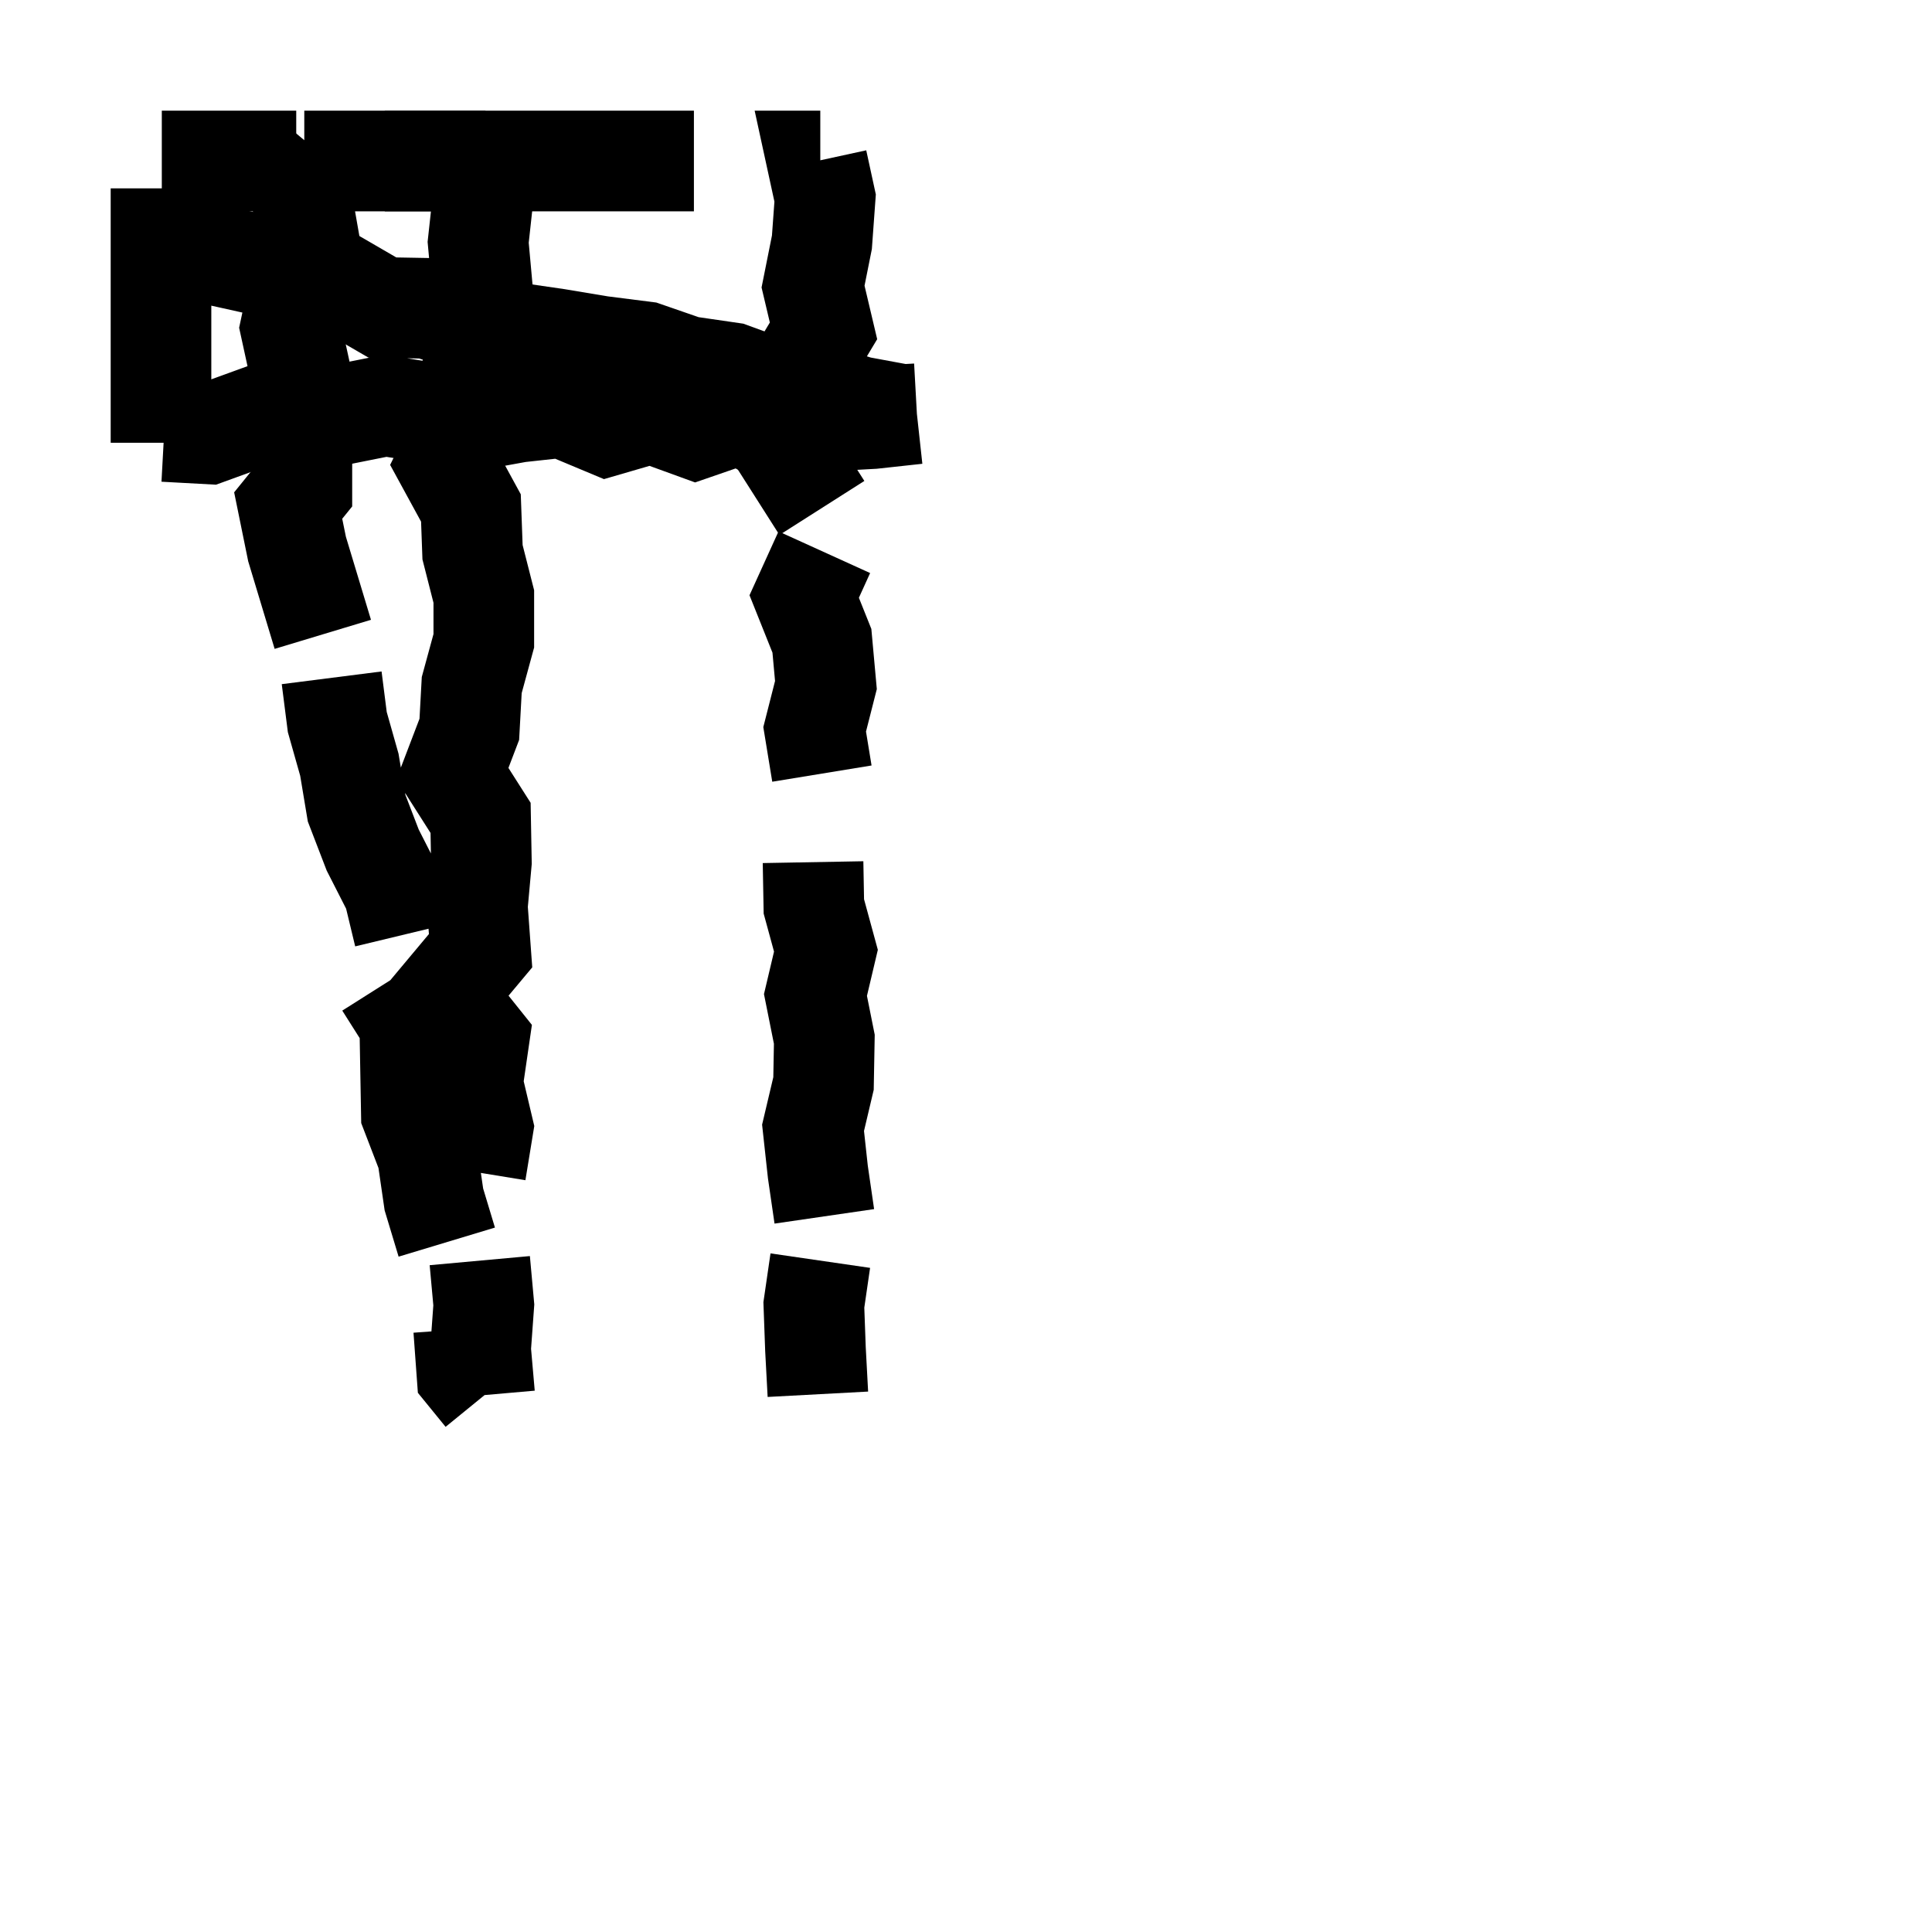
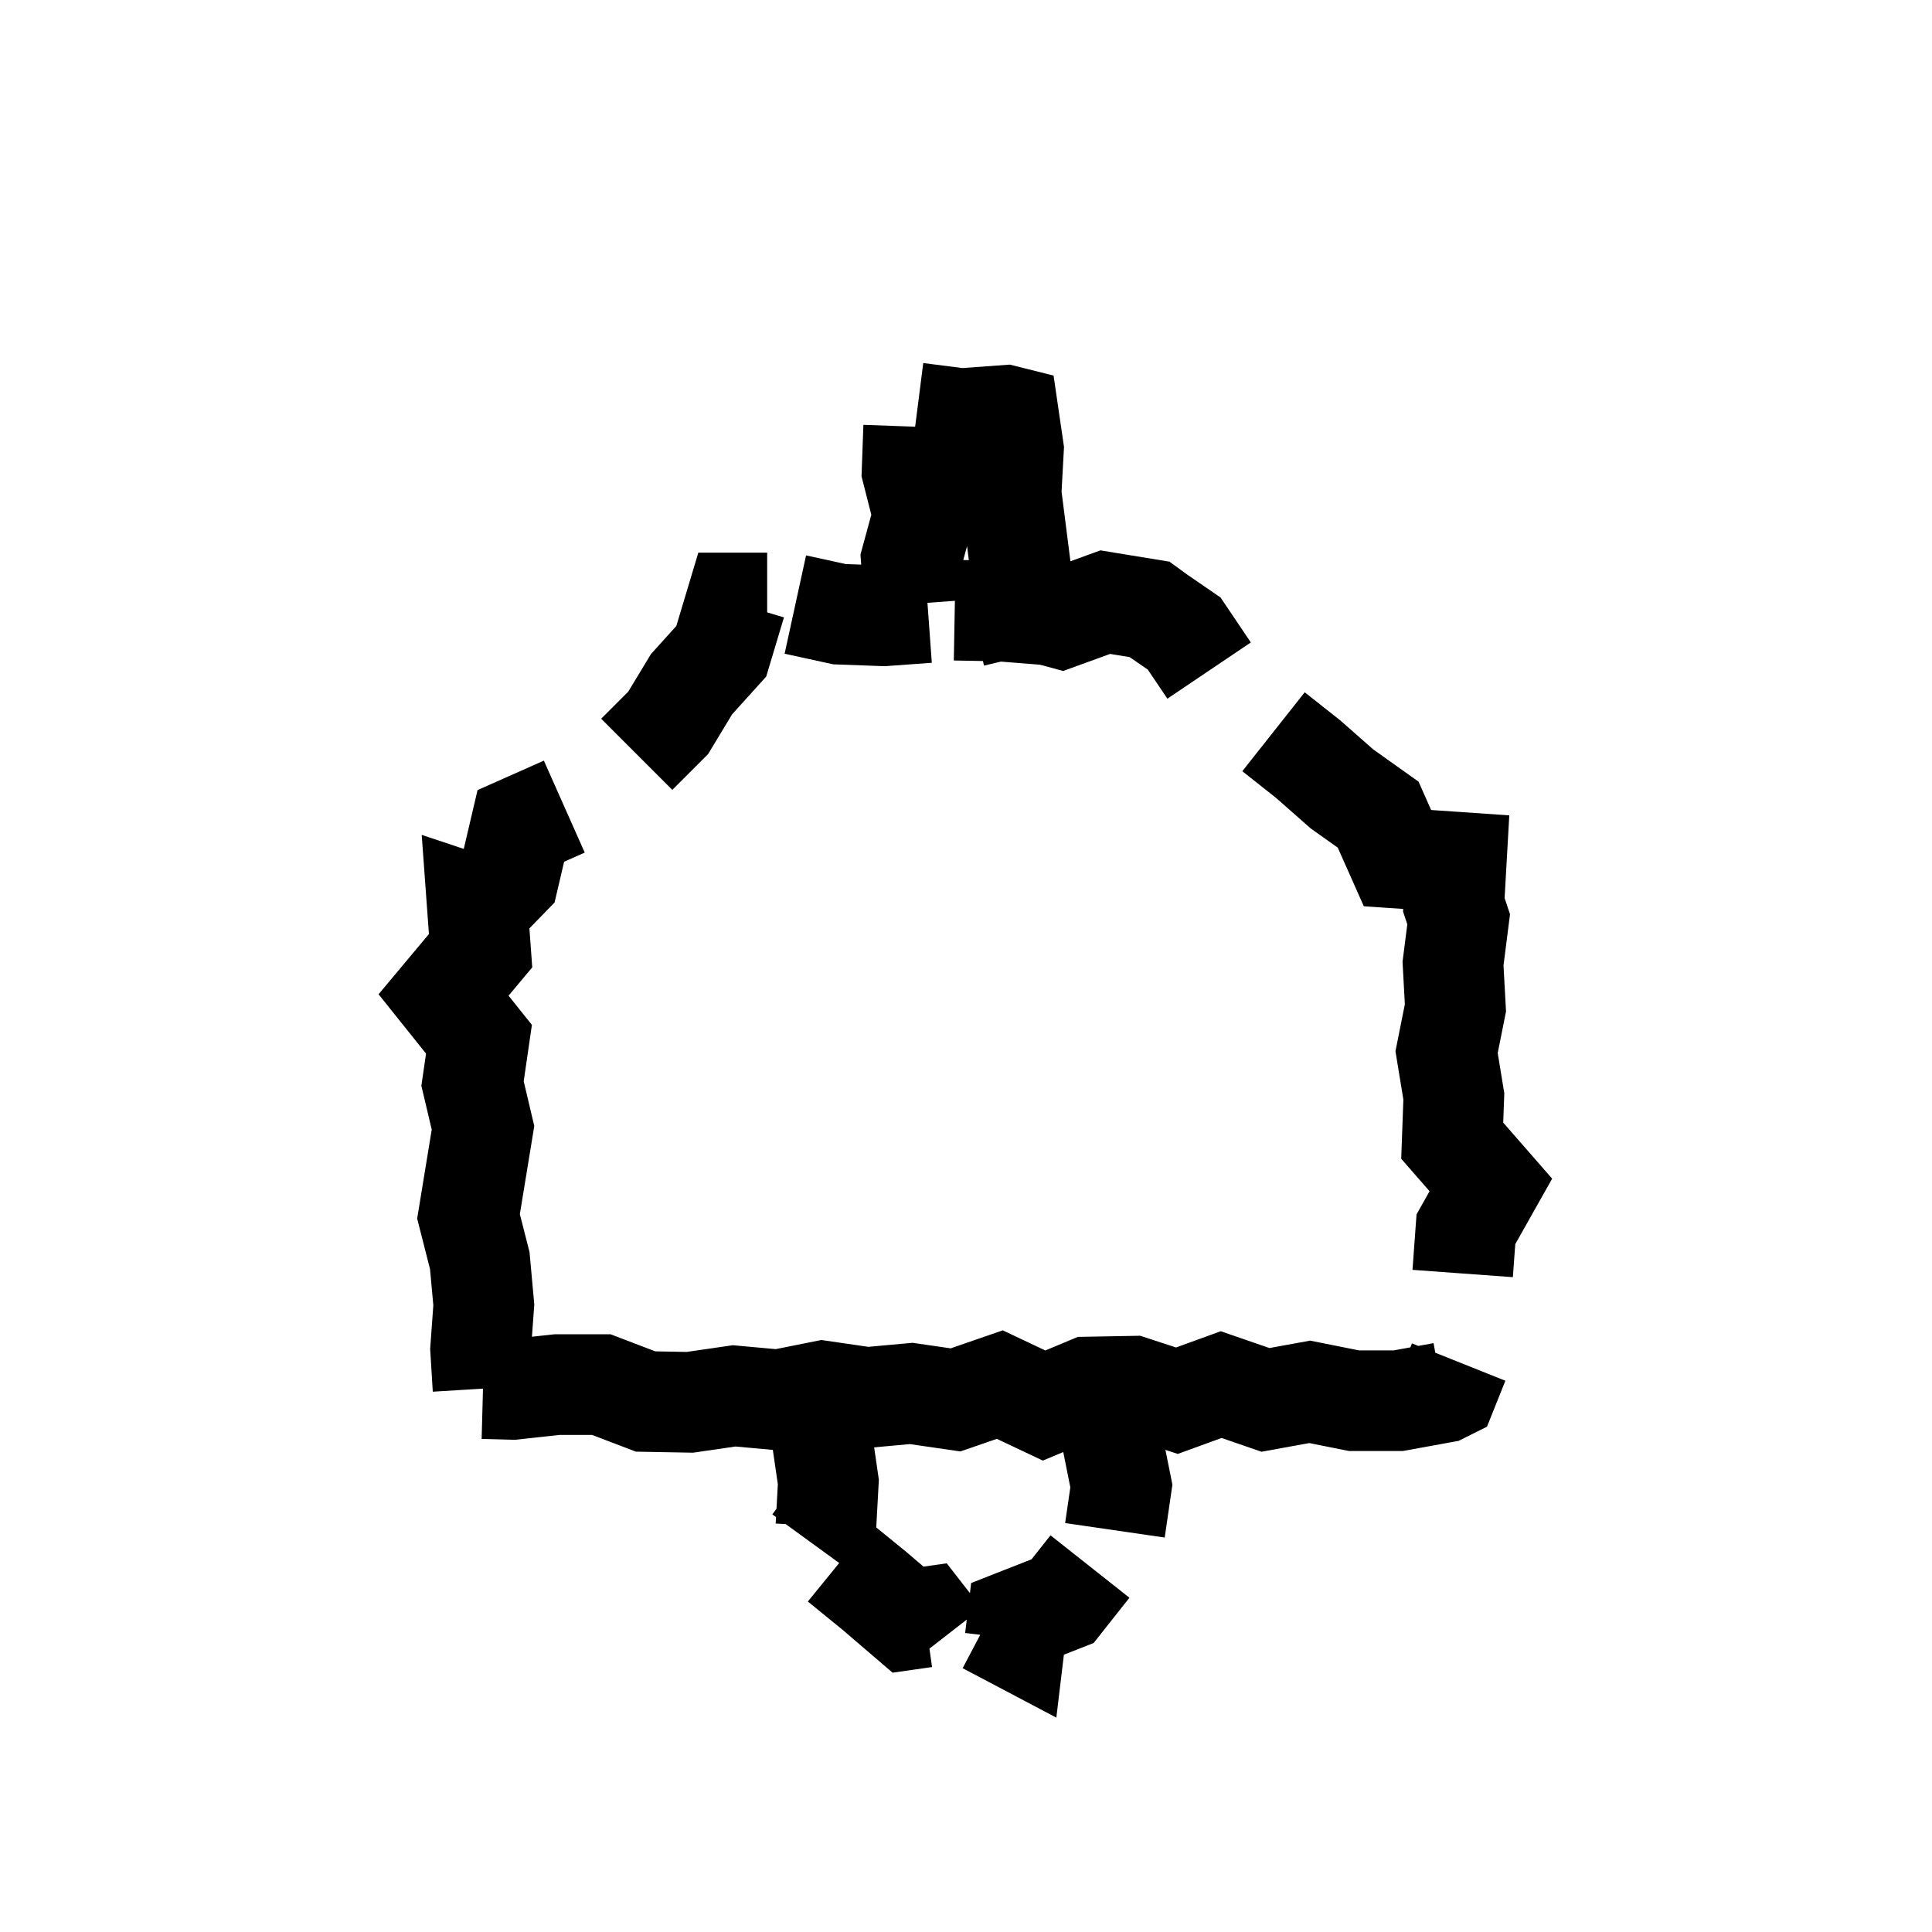
<svg xmlns="http://www.w3.org/2000/svg" viewBox="0 0 24 24" fill="none" stroke="currentColor" stroke-width="1.25" stroke-linecap="butt" stroke-linejoin="miter">
-   <path d="M6.02 17.33L5.97 16.76L6.01 16.21L5.96 15.66M5.91 14.56L6 14.01L5.87 13.46L5.95 12.91L5.51 12.36L5.97 11.81L5.93 11.26L5.98 10.71L5.97 10.16L5.62 9.61L5.83 9.06L5.86 8.51L6.01 7.96L6.01 7.41L5.87 6.86L5.85 6.31L5.55 5.76L5.82 5.21L5.85 4.66L5.97 4.11L5.99 3.56L5.94 3.01L6 2.46L5.87 2L6.02 2L5.81 2L5.91 2L6 2L5.93 2L6.03 2L5.98 2L6.01 2L5.94 2L5.91 2L5.82 2L6.02 2L5.55 2L5.94 2L5.9 2L5.72 2L5.37 2L4.91 2L4.6 2L4.21 2L4.19 2L3.78 2L3.88 2L4.43 2L4.87 2L4.74 2L4.75 2L4.76 2L4.66 2L4.46 2L4.47 2L4.2 2L4.3 2L4.04 2L3.96 2L4.09 2L3.74 2.42L3.84 2.99L3.67 3.52L3.7 3.65L3.61 4.07L3.73 4.62L3.68 5.17M3.75 5.72L3.75 6.07L3.58 6.28L3.69 6.82L3.85 7.35L4.01 7.88M4.12 8.42L4.19 8.97L4.34 9.5L4.43 10.04L4.63 10.56L4.89 11.07L5.02 11.61M4.78 12.22L5.09 12.71L5.1 13.27L5.11 13.83L5.31 14.35L5.39 14.9L5.55 15.43M5.76 16.51L5.8 17.06L6.02 17.33" />
-   <path d="M11.39 5.14L10.84 5.2L10.29 5.23L9.74 5.43L9.19 5.14L8.64 5.33L8.09 5.13L7.54 5.29L6.99 5.06L6.44 5.12L5.89 5.22L5.34 5.13L4.79 5.04L4.24 5.15L3.69 5.29L3.14 5.19L2.59 5.39L2.04 5.36M2 5.5L2 5.32L2 4.88L2 4.33L2 3.78L2 3.23L2 2.68L2 2.5L2 2.34L2 2.4L2 2.52L2 2.37L2 2.5L2 2.53L2 2.67L2 2.75L2 2.84L2 2.82L2 2.94L2.09 3.1L2.64 3.16L3.18 3.28L3.7 3.45L4.25 3.53L4.75 3.82L5.31 3.83L5.84 4L6.37 4.13L6.92 4.21L7.46 4.3L8.01 4.37L8.53 4.55L9.08 4.63L9.6 4.82L10.14 4.89L10.67 5.05L11.21 5.15L11.39 5.14" />
-   <path d="M10.16 17.32L10.13 16.76L10.11 16.21L10.19 15.66M10.24 15.11L10.16 14.56L10.1 14.01L10.23 13.46L10.24 12.91L10.13 12.36L10.26 11.81L10.11 11.26L10.1 10.71M10.21 9.61L10.12 9.06L10.26 8.51L10.21 7.96L9.99 7.41L10.24 6.86M10.21 6.31L9.86 5.76L10.27 5.21L9.9 4.66L10.23 4.11L10.1 3.56L10.21 3.01L10.25 2.46L10.15 2L10.19 2L9.72 2M8.62 2L8.07 2L7.51 2L6.97 2L6.42 2L5.87 2L5.32 2L4.78 2M3.68 2L3.13 2L2.58 2L2.01 2M2 2L2 2L2 2L2 2M2 2L2 2L2 2L2 2L2 2" />
+   <path d="M6 17.25L5.97 16.76L6.01 16.21L5.96 15.66L5.82 15.11L5.91 14.56L6 14.01L5.87 13.46L5.95 12.91L5.51 12.36L5.97 11.81L5.93 11.26L5.96 11.27L6.32 10.9L6.47 10.26L7.01 10.02M7.91 9.37L8.3 8.98L8.59 8.5L8.96 8.09L9.14 7.49L9.53 7.49M9.88 7.51L10.43 7.63L10.98 7.65L11.53 7.61M12.08 7.66L12.63 7.53L13.18 7.68L13.73 7.48L14.28 7.57L14.39 7.65L14.71 7.87L15.02 8.33M15.82 9.09L16.25 9.43L16.67 9.8L17.12 10.12L17.36 10.66L18.09 10.71L18.06 11.24L18.12 11.42L18.05 11.97L18.08 12.52L17.97 13.07L18.06 13.62L18.04 14.17L18.52 14.72L18.21 15.27L18.17 15.82M18.12 16.92L17.98 17.27L17.92 17.3L17.37 17.4L16.82 17.4L16.27 17.29L15.72 17.39L15.17 17.2L14.62 17.4L14.07 17.22L13.52 17.23L12.97 17.46L12.42 17.2L11.87 17.39L11.32 17.31L10.77 17.36L10.22 17.28L9.67 17.39L9.12 17.34L8.57 17.42L8.02 17.41L7.47 17.2L6.92 17.2L6.37 17.26L6 17.25" />
+   <path d="M11.39 5.13L11.94 5.2L12.49 5.16L12.53 5.17L12.59 5.58L12.56 6.13L12.63 6.68L12.7 7.23L12.66 7.61L12.41 7.59L11.86 7.58M11.4 7.51L11.36 7.5L11.32 6.95L11.47 6.4L11.33 5.85L11.35 5.3" />
+   <path d="M10.18 17.35L10.21 17.86L10.29 18.41L10.26 18.96L10.1 19.18M10.43 19.41L10.86 19.76L11.28 20.12L11.49 20.09L11.7 20.36M12.25 20.17L12.61 20.36L12.64 20.11L13.2 19.89L13.54 19.46M13.85 19.01L13.93 18.46L13.82 17.91L13.69 17.36L13.82 17.35" />
</svg>
